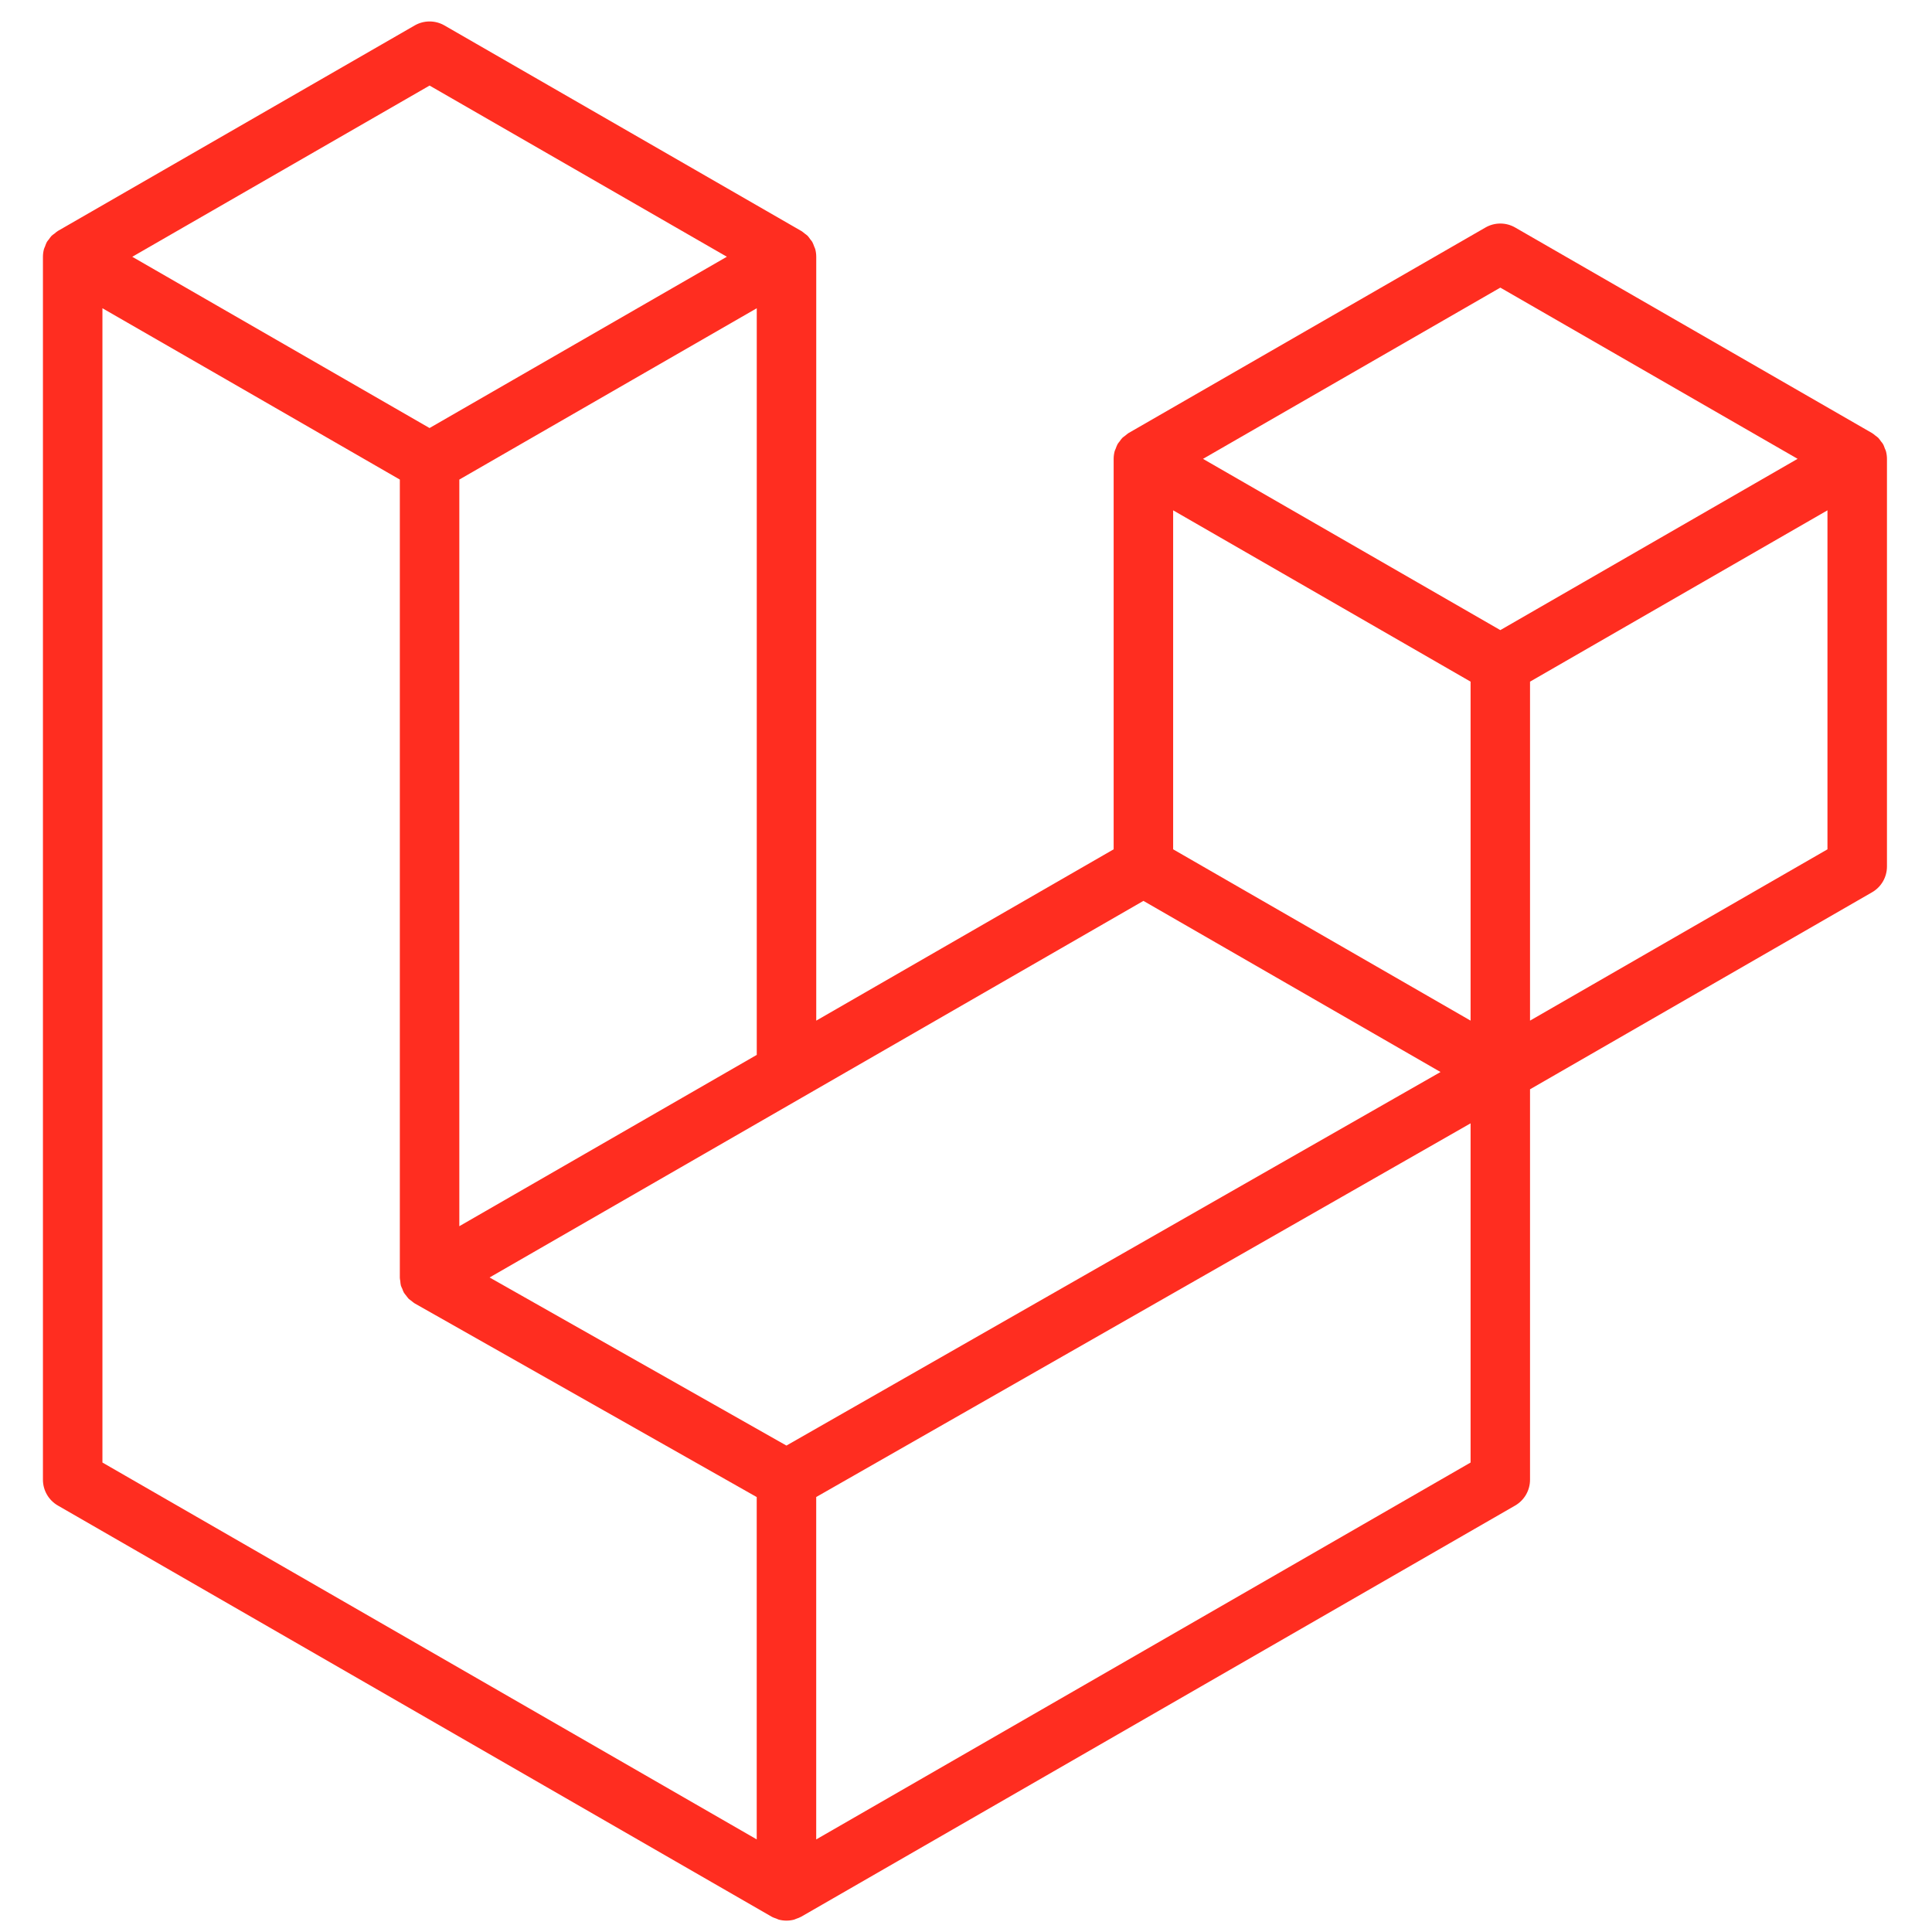
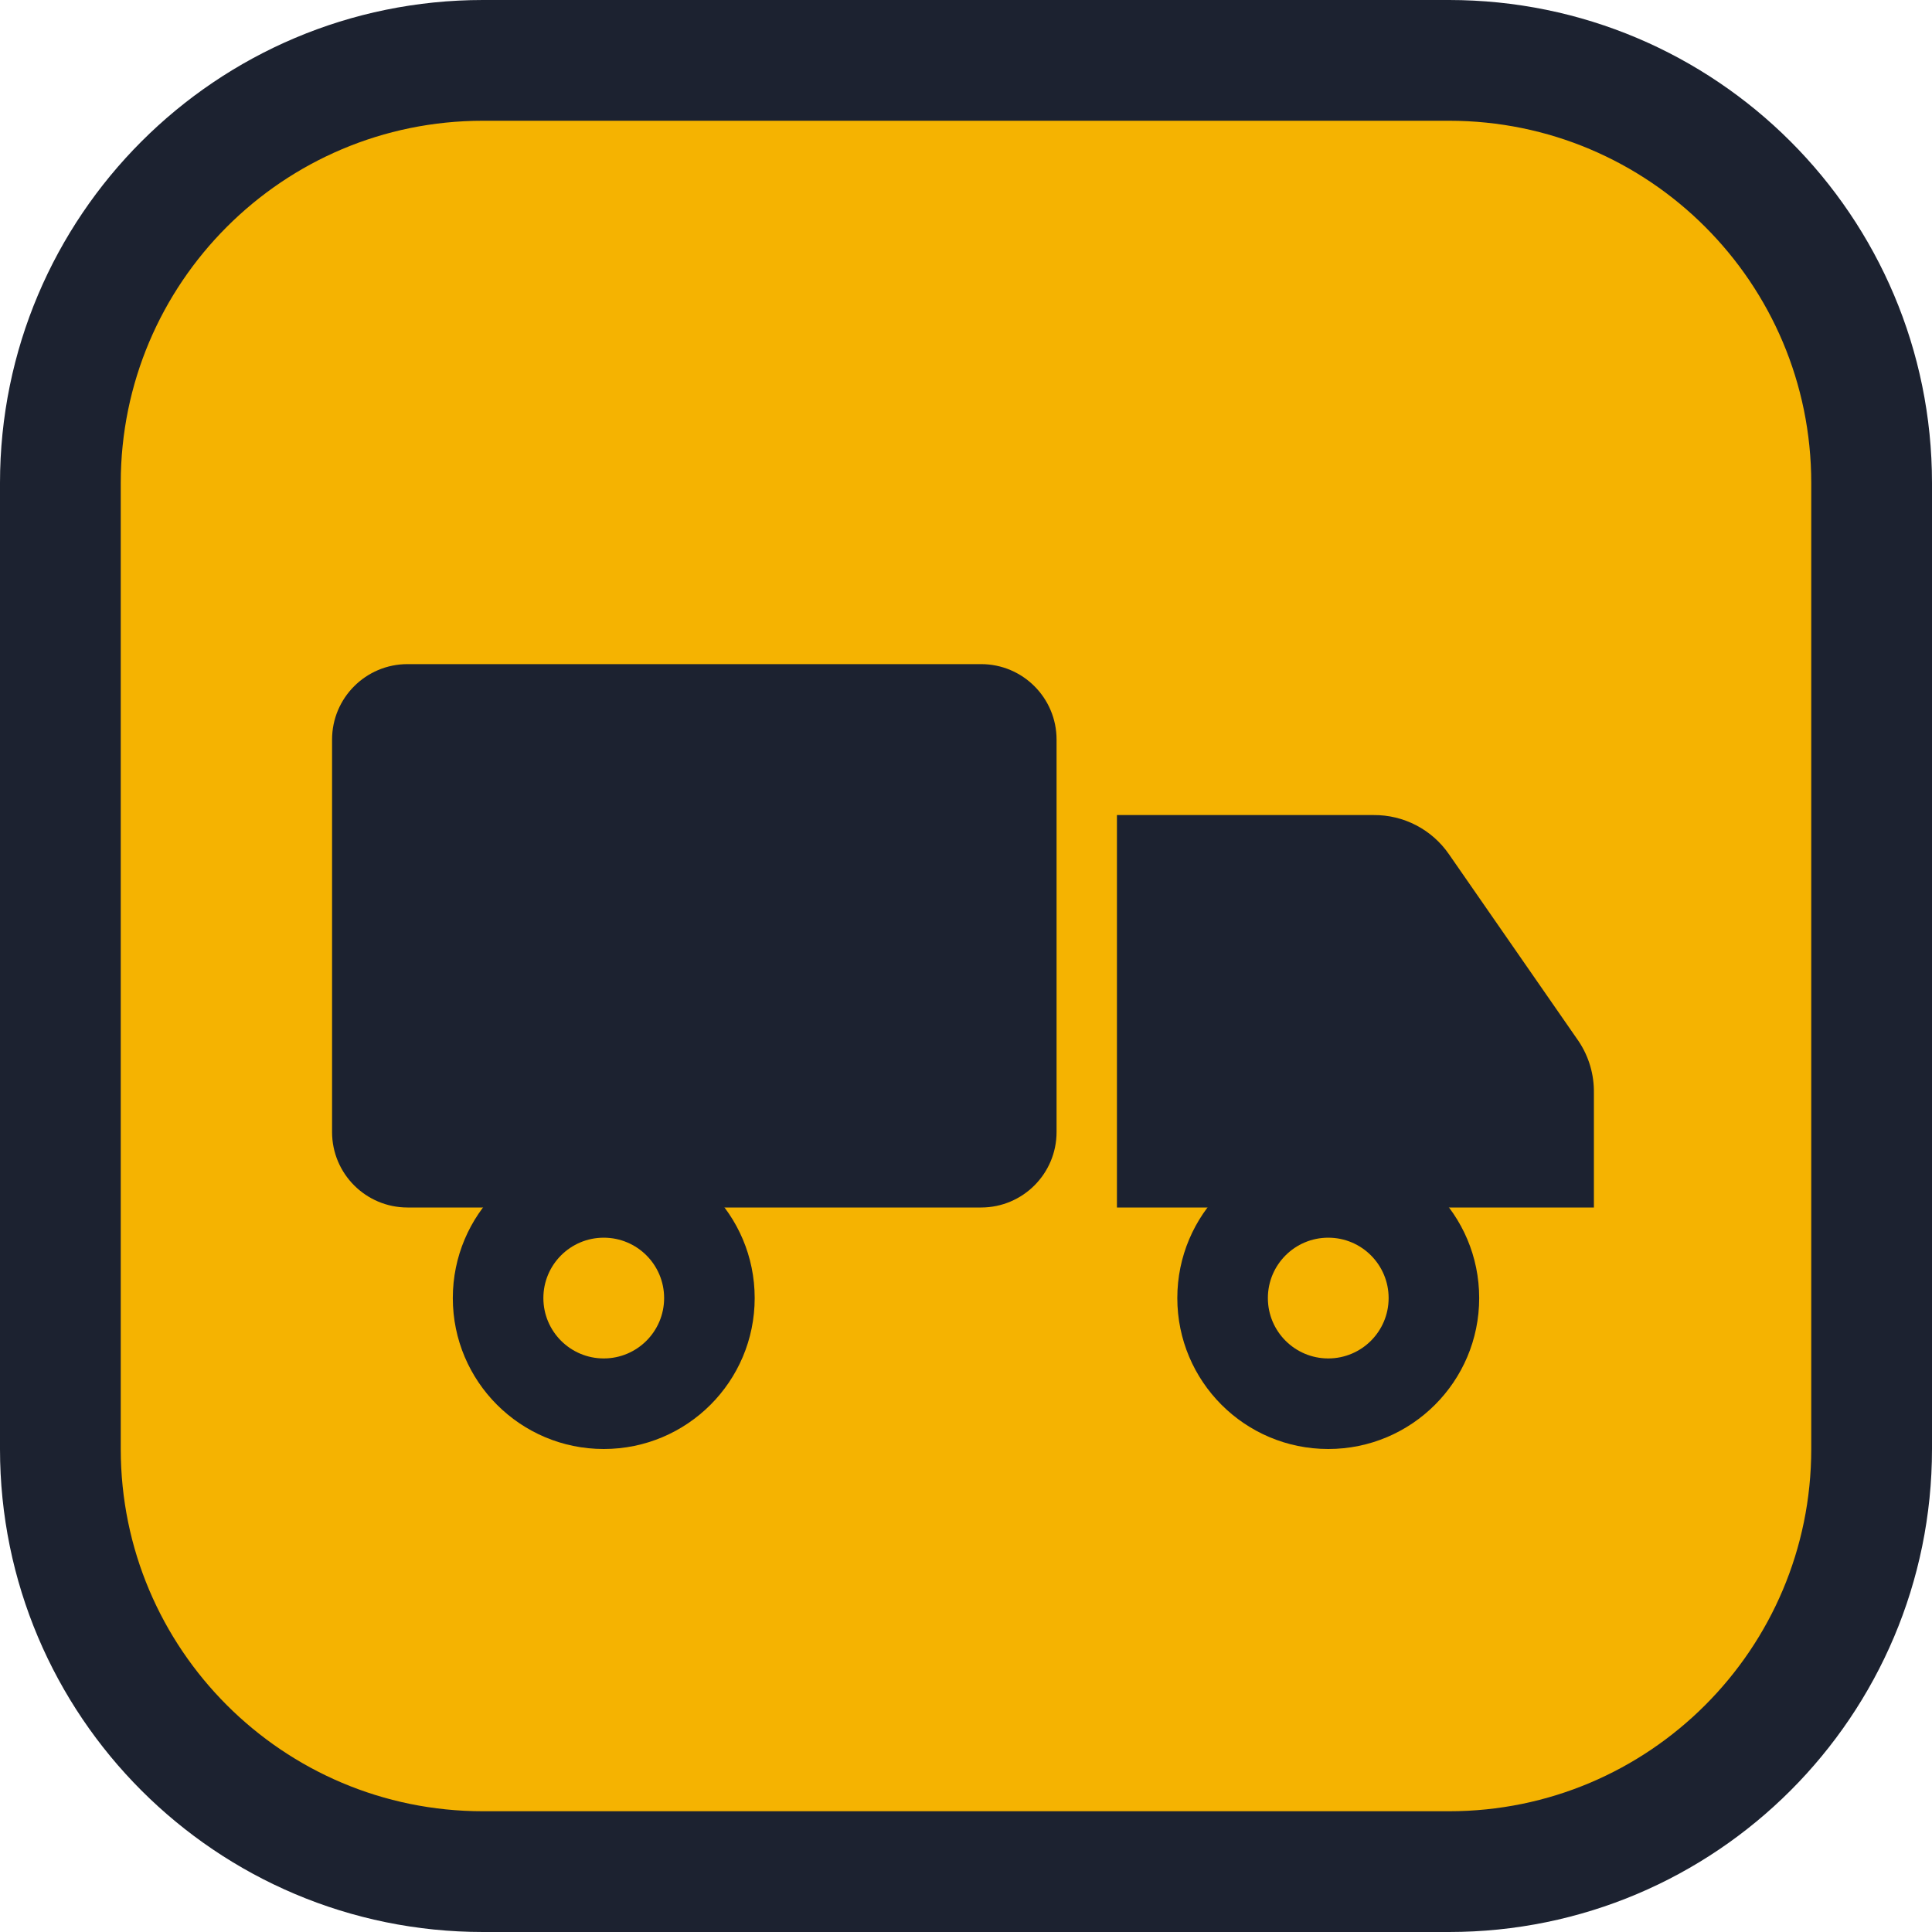
- <svg xmlns="http://www.w3.org/2000/svg" width="166" height="166" viewBox="0 0 166 166" fill="none">
-   <path fill-rule="evenodd" clip-rule="evenodd" d="M162.041 38.759C162.099 38.977 162.129 39.201 162.13 39.426V74.452C162.13 74.902 162.011 75.344 161.786 75.733C161.561 76.122 161.237 76.444 160.847 76.668L131.462 93.594V127.141C131.462 128.054 130.977 128.897 130.186 129.357L68.847 164.683C68.707 164.763 68.554 164.814 68.401 164.868C68.343 164.887 68.289 164.922 68.228 164.938C67.8 165.051 67.349 165.051 66.92 164.938C66.85 164.919 66.786 164.881 66.719 164.855C66.579 164.804 66.432 164.76 66.298 164.683L4.972 129.357C4.583 129.133 4.259 128.81 4.034 128.421C3.808 128.032 3.69 127.591 3.689 127.141L3.689 22.063C3.689 21.834 3.721 21.61 3.779 21.393C3.798 21.32 3.843 21.253 3.868 21.179C3.916 21.045 3.961 20.908 4.031 20.783C4.079 20.7 4.149 20.633 4.206 20.557C4.28 20.454 4.347 20.349 4.433 20.26C4.506 20.186 4.602 20.132 4.685 20.068C4.778 19.992 4.861 19.909 4.966 19.848L35.633 2.185C36.022 1.961 36.462 1.844 36.91 1.844C37.358 1.844 37.798 1.961 38.186 2.185L68.851 19.848H68.857C68.959 19.912 69.045 19.992 69.138 20.065C69.221 20.129 69.313 20.186 69.387 20.257C69.476 20.349 69.54 20.454 69.616 20.557C69.671 20.633 69.744 20.7 69.789 20.783C69.862 20.911 69.904 21.045 69.955 21.179C69.98 21.253 70.025 21.32 70.044 21.396C70.103 21.614 70.133 21.838 70.133 22.063V87.694L95.686 72.974V39.423C95.686 39.2 95.718 38.973 95.775 38.759C95.798 38.683 95.839 38.615 95.865 38.542C95.916 38.408 95.96 38.271 96.031 38.146C96.079 38.063 96.149 37.996 96.203 37.92C96.279 37.818 96.343 37.712 96.433 37.623C96.506 37.549 96.599 37.495 96.681 37.431C96.777 37.355 96.86 37.272 96.962 37.211L127.633 19.548C128.021 19.324 128.461 19.206 128.91 19.206C129.358 19.206 129.798 19.324 130.186 19.548L160.85 37.211C160.959 37.275 161.042 37.355 161.137 37.428C161.217 37.492 161.31 37.549 161.383 37.62C161.473 37.712 161.536 37.818 161.613 37.92C161.67 37.996 161.741 38.063 161.785 38.146C161.859 38.271 161.9 38.408 161.951 38.542C161.98 38.615 162.021 38.683 162.041 38.759ZM157.018 72.974V43.848L146.287 50.028L131.462 58.568V87.694L157.021 72.974H157.018ZM126.354 125.663V96.518L111.771 104.85L70.13 128.626V158.046L126.354 125.663ZM8.801 26.485V125.663L65.018 158.043V128.629L35.649 112L35.64 111.994L35.627 111.988C35.528 111.93 35.445 111.847 35.353 111.777C35.273 111.713 35.18 111.662 35.11 111.592L35.104 111.582C35.021 111.502 34.963 111.403 34.893 111.314C34.829 111.228 34.753 111.154 34.702 111.065L34.699 111.055C34.641 110.96 34.606 110.845 34.565 110.736C34.523 110.64 34.469 110.551 34.443 110.449C34.411 110.328 34.405 110.197 34.392 110.072C34.379 109.976 34.354 109.881 34.354 109.785V109.778V41.205L19.532 32.662L8.801 26.485ZM36.913 7.35L11.364 22.063L36.907 36.777L62.453 22.06L36.907 7.35H36.913ZM50.2 99.174L65.022 90.637V26.485L54.291 32.665L39.466 41.205V105.357L50.2 99.174ZM128.91 24.713L103.363 39.426L128.91 54.14L154.453 39.423L128.91 24.713ZM126.354 58.568L111.529 50.028L100.798 43.848V72.974L115.619 81.511L126.354 87.694V58.568ZM67.571 124.205L105.042 102.803L123.772 92.109L98.245 77.405L68.854 94.334L42.066 109.762L67.571 124.205Z" fill="#FF2D20" />
+ <svg xmlns="http://www.w3.org/2000/svg" viewBox="0 0 64 64">
+   <rect x="2" y="2" width="60" height="60" rx="14" fill="#f5b301" stroke="#1c2230" stroke-width="4" />
+   <g fill="#1c2230">
+     <rect x="11" y="22" width="24" height="18" rx="2.5" />
+     <path d="M37 27h8.5a3 3 0 0 1 2.5 1.3l4.3 6.2a3 3 0 0 1 .5 1.7V40H37z" />
+     <circle cx="20" cy="43" r="5" />
+     <circle cx="44" cy="43" r="5" />
+   </g>
+   <g fill="#f5b301">
+     <circle cx="20" cy="43" r="2" />
+     <circle cx="44" cy="43" r="2" />
+   </g>
</svg>
